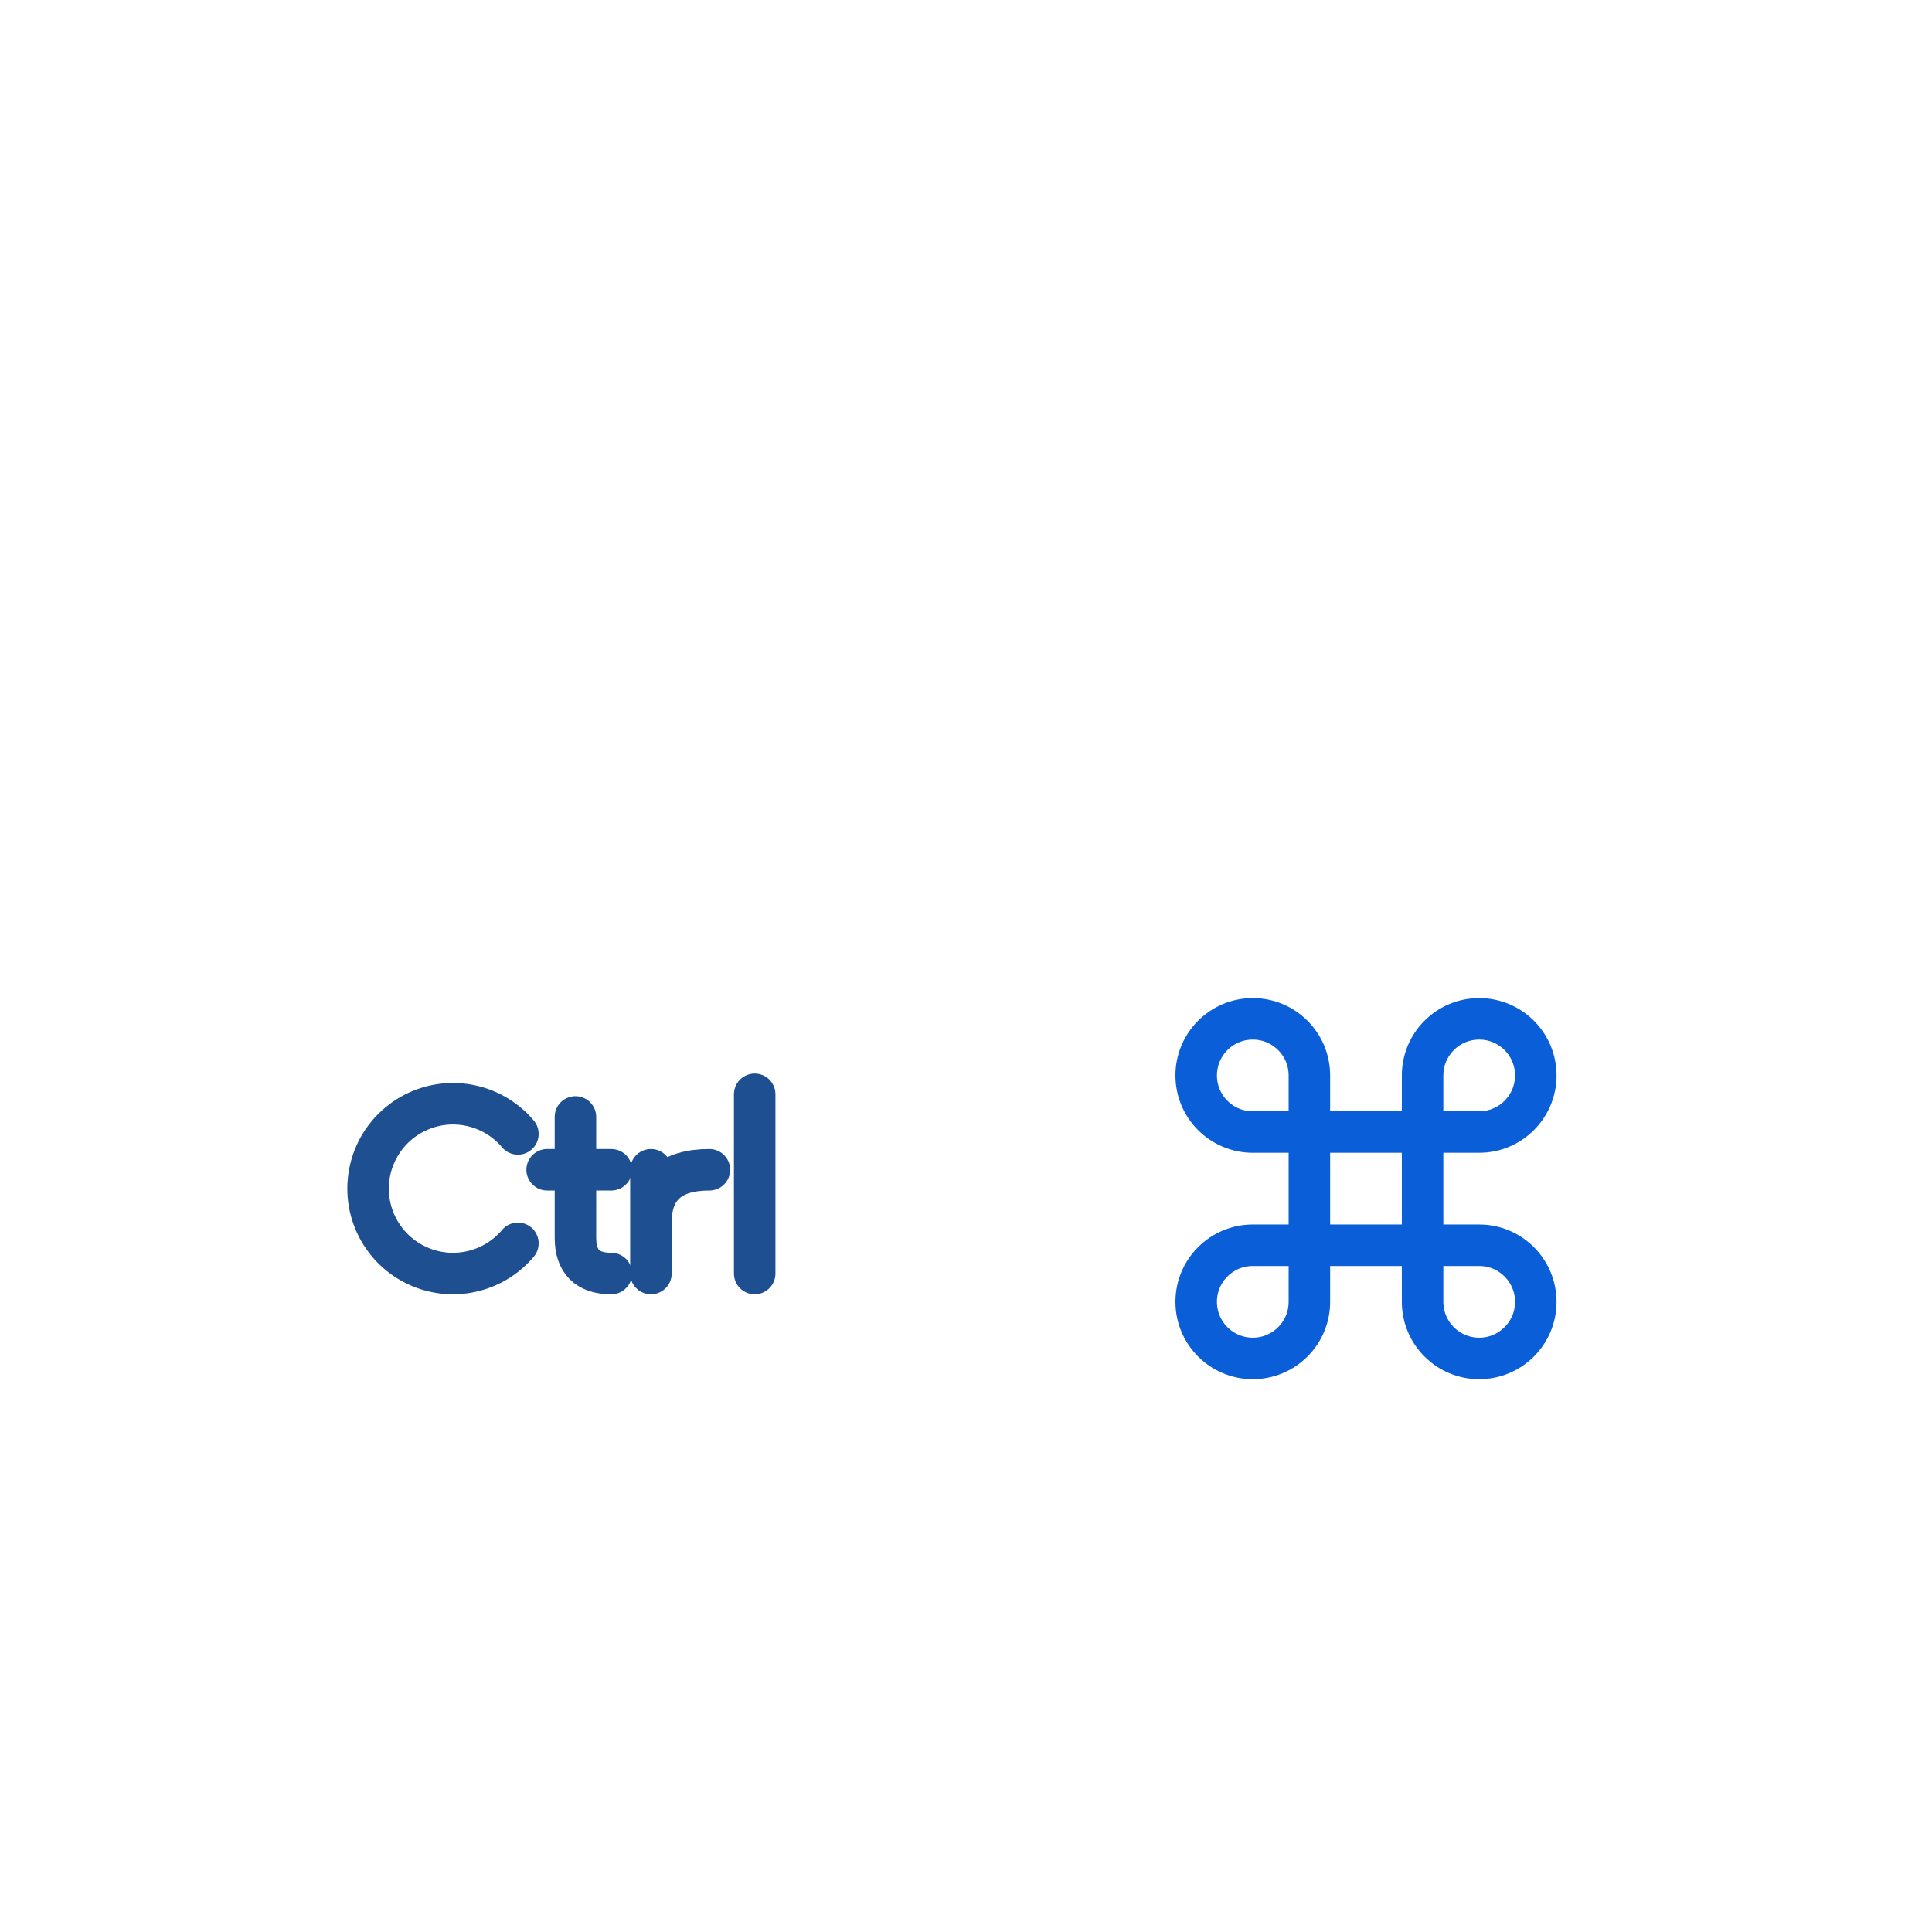
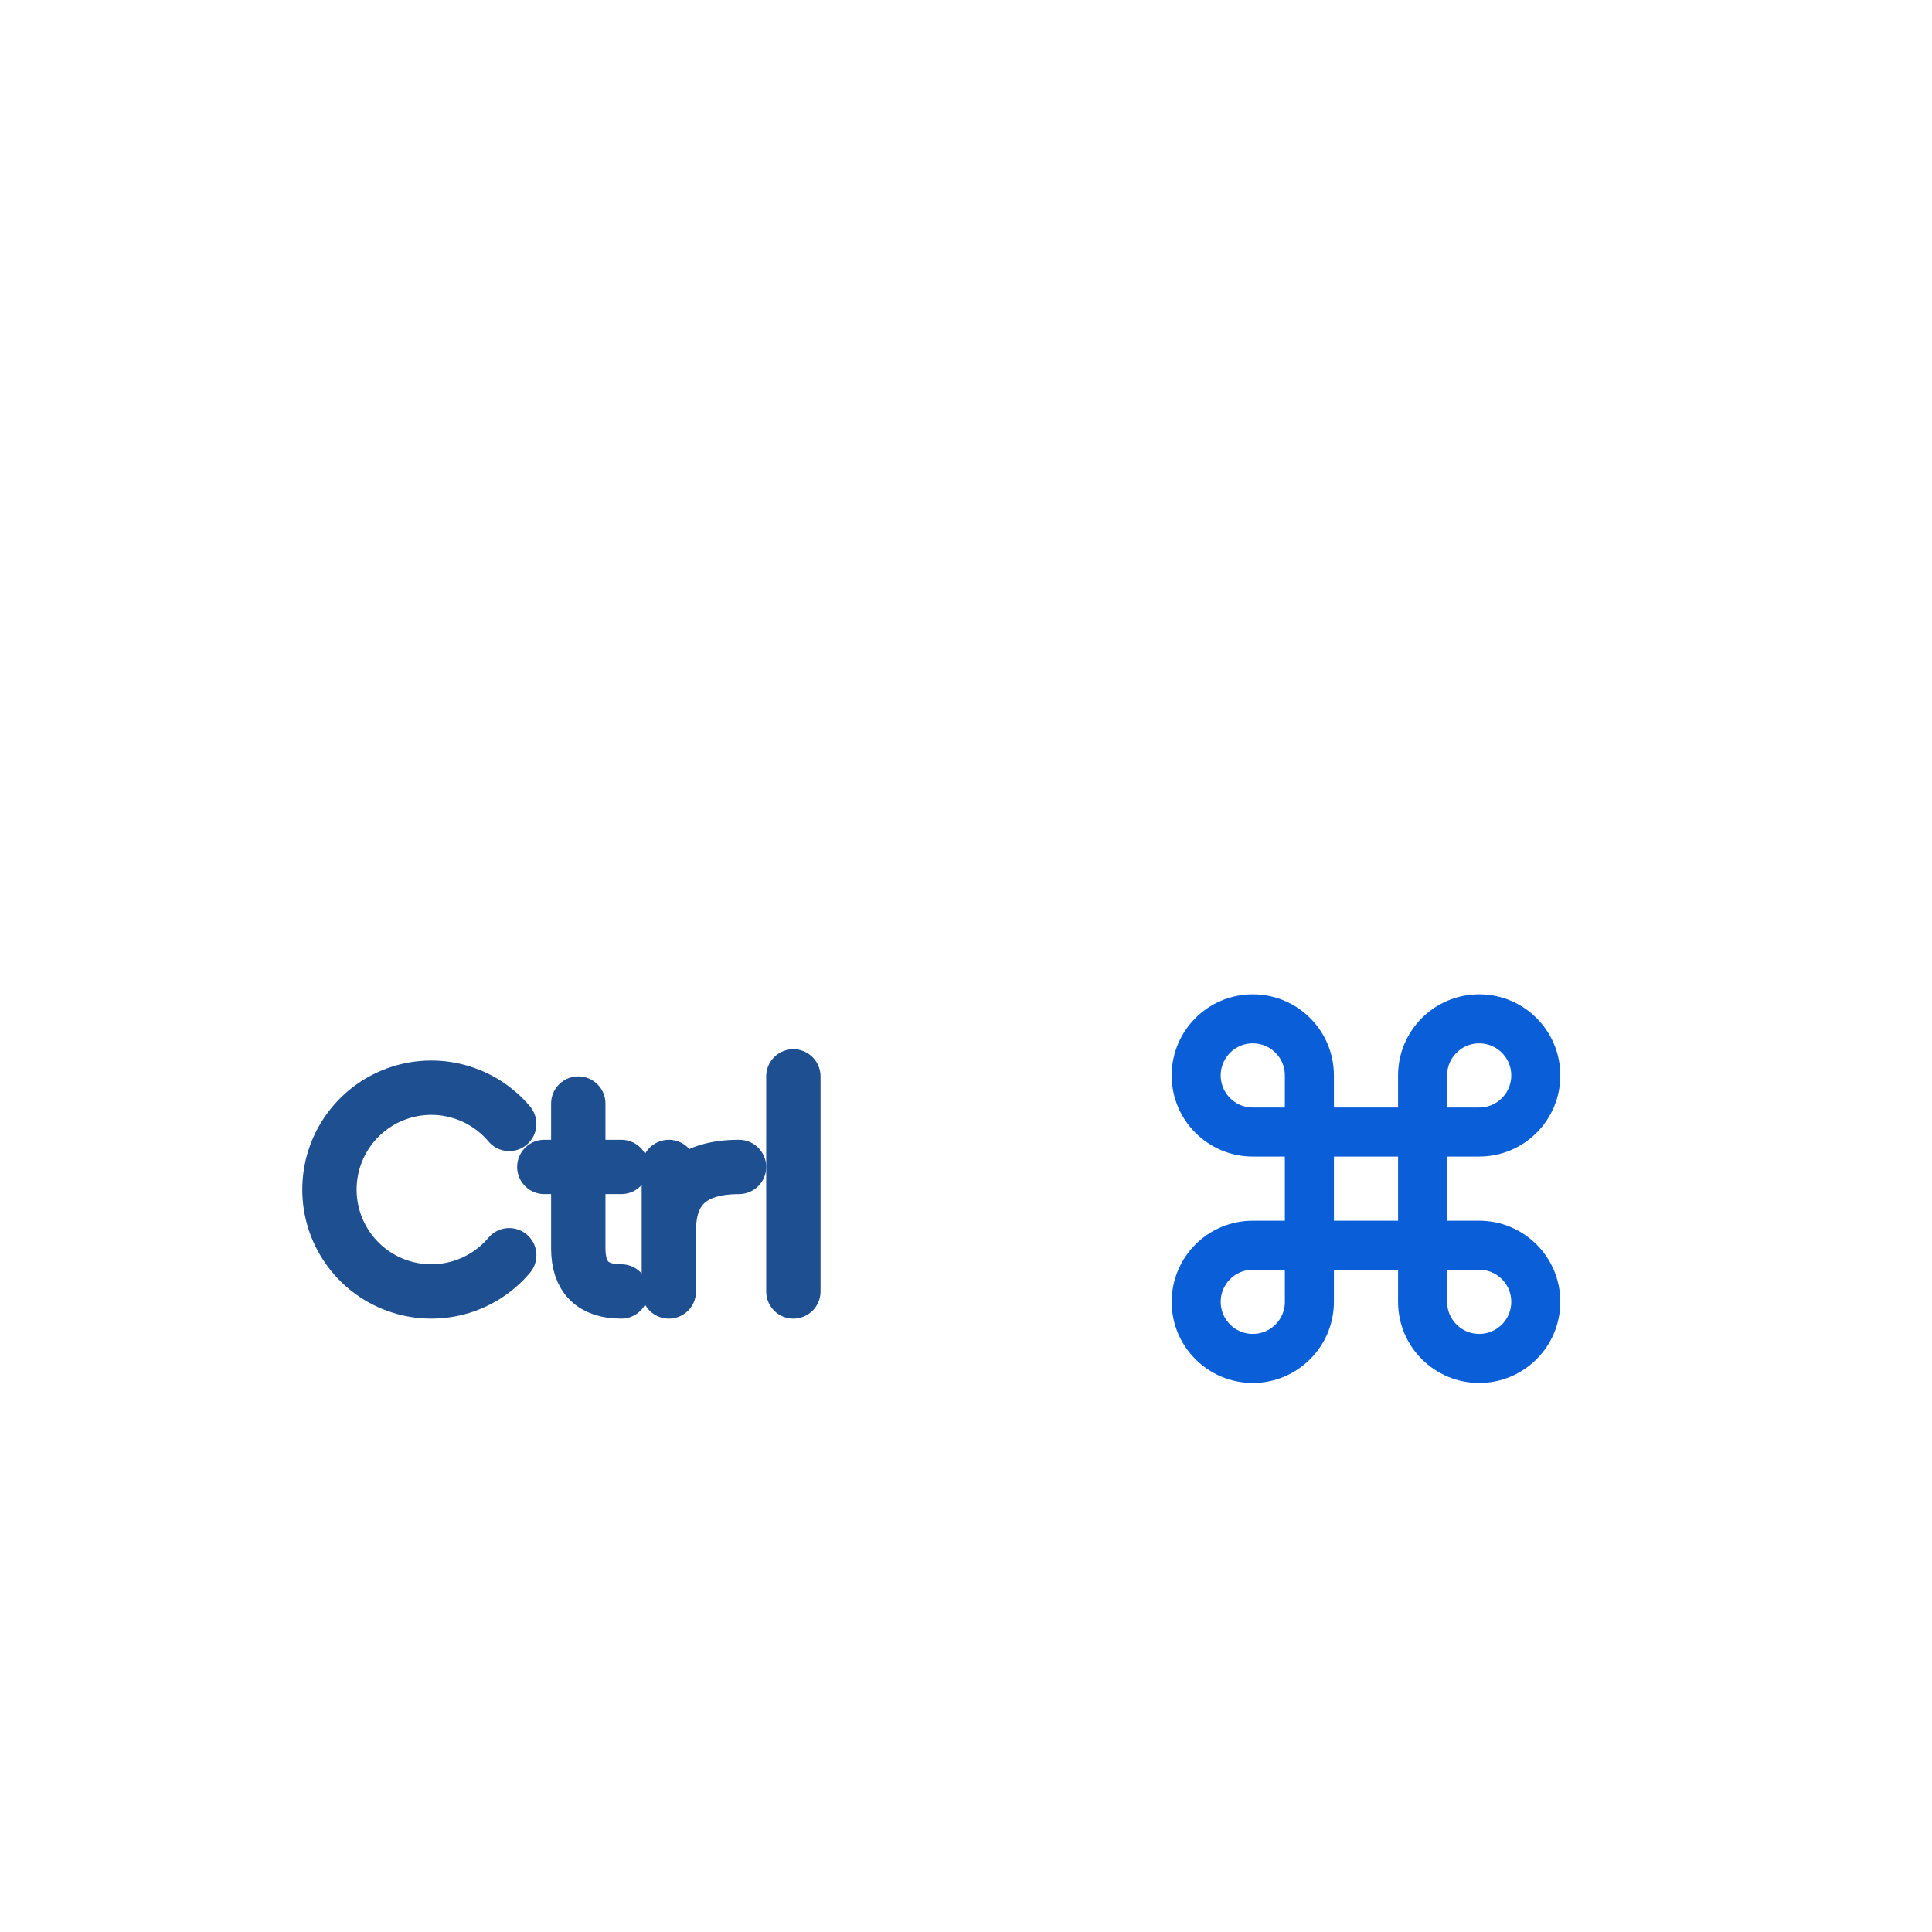
<svg xmlns="http://www.w3.org/2000/svg" viewBox="0 0 1024 1024">
  <g transform="translate(0 20)">
-     <g fill="none" stroke="#1d4f91" stroke-width="22" stroke-linecap="round" stroke-linejoin="round">
+     <g transform="translate(297.5 607.5) scale(1.2) translate(-297.5 -607.5)" fill="none" stroke="#1d4f91" stroke-width="24" stroke-linecap="round" stroke-linejoin="round">
      <path d="M274.5 581 A45 45 0 1 0 274.5 639" />
      <path d="M305 572 V636 Q305 655 324 655 M290 600 H324" />
      <path d="M345 600 V655 M345 628 Q345 600 376 600" />
      <path d="M400 560 V655" />
    </g>
-     <path d="M694 580 V550 A30 30 0 1 0 664 580 H784 A30 30 0 1 0 754 550 V670 A30 30 0 1 0 784 640 H664 A30 30 0 1 0 694 670 Z" fill="none" stroke="#0a5fd8" stroke-width="22" stroke-linejoin="round" />
+     <path d="M694 580 V550 A30 30 0 1 0 664 580 H784 A30 30 0 1 0 754 550 V670 A30 30 0 1 0 784 640 H664 A30 30 0 1 0 694 670 Z" fill="none" stroke="#0a5fd8" stroke-width="26" stroke-linejoin="round" />
  </g>
</svg>
